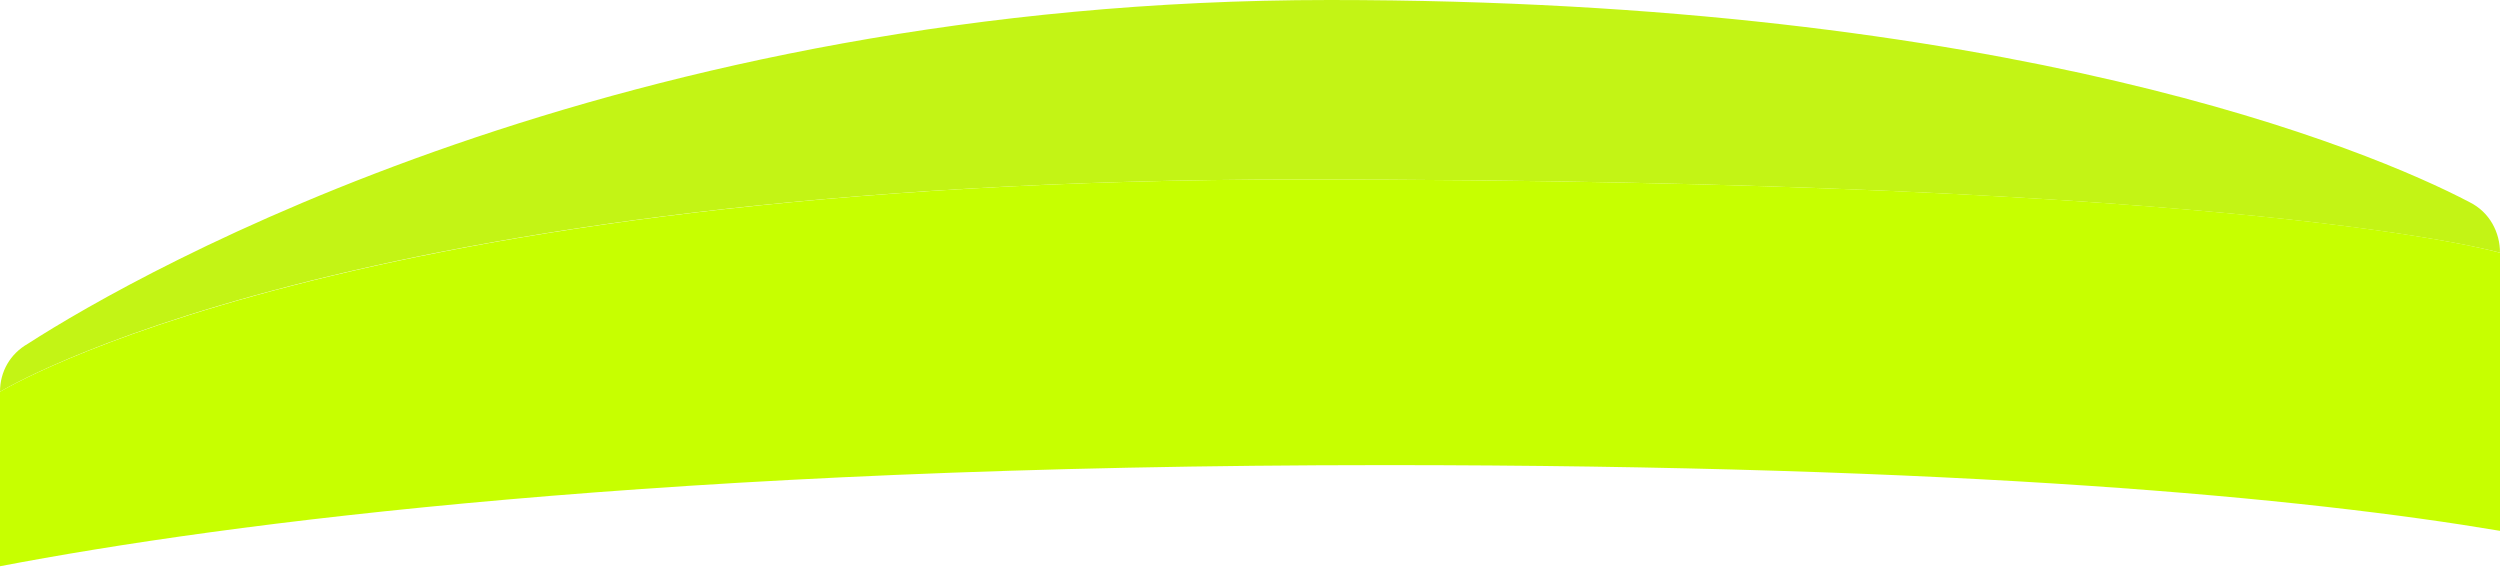
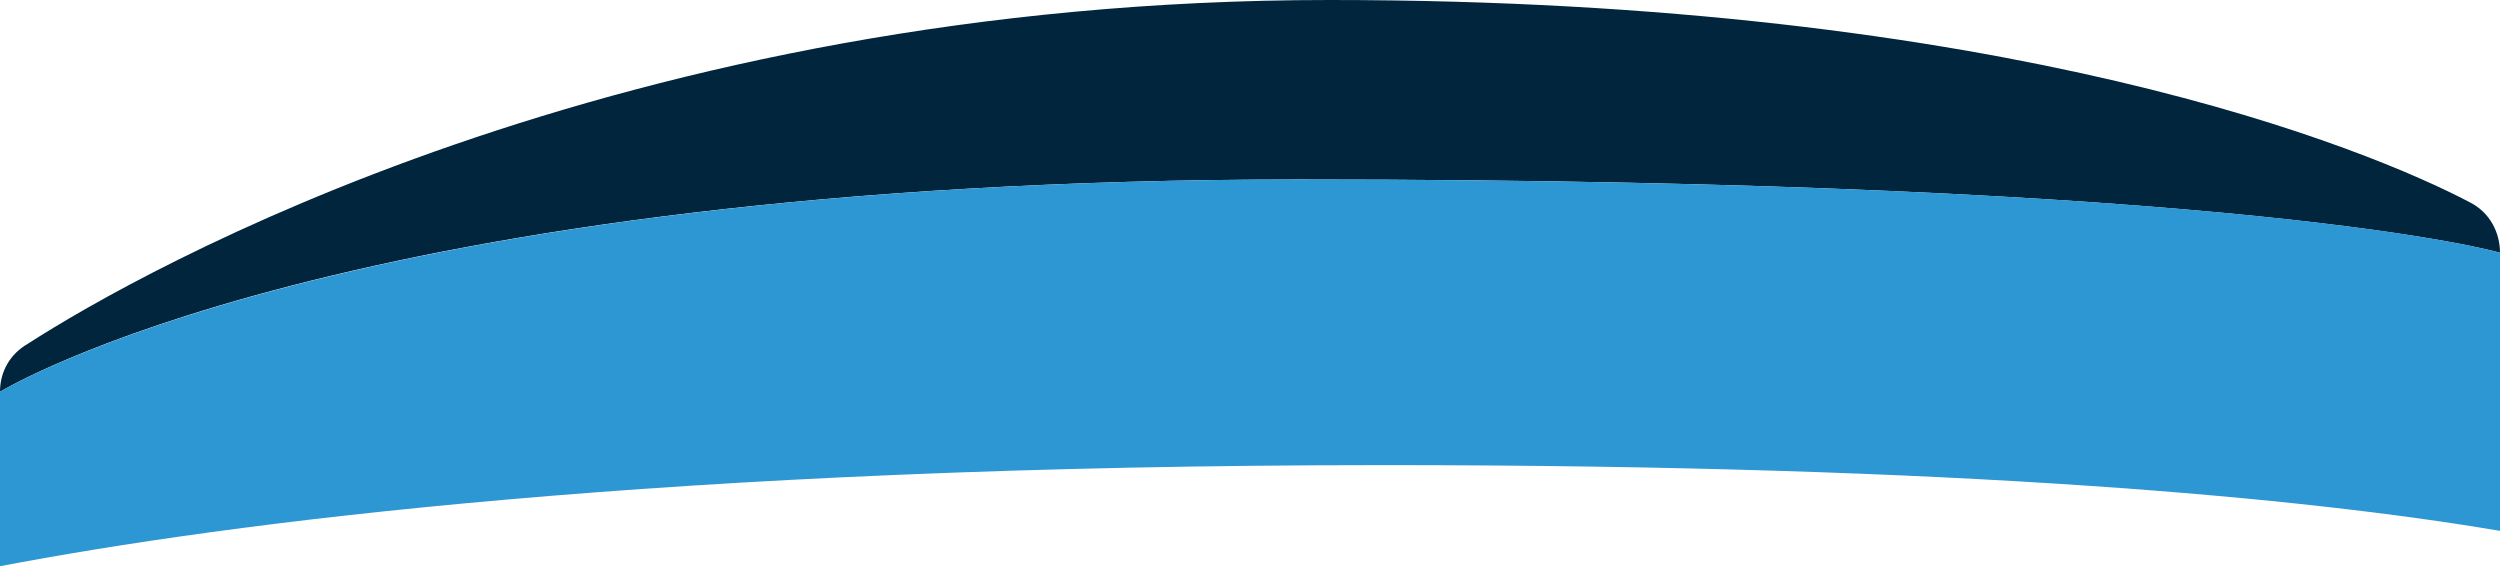
<svg xmlns="http://www.w3.org/2000/svg" version="1.1" id="Layer_1" x="0px" y="0px" width="98.9px" height="22.4px" viewBox="-910 529.6 98.9 22.4" style="enable-background:new -910 529.6 98.9 22.4;" xml:space="preserve">
  <defs id="defs9717" />
  <style type="text/css" id="style9702">
	.st0{fill:#61E0DF;}
	.st1{fill:#3ED8D2;}
</style>
  <g id="g9712">
    <g id="g9710">
      <g id="g9708">
-         <path class="st0" d="M-910,545.1c0-0.8,0.4-1.5,1.1-1.9c4.5-2.9,23.4-13.6,51.5-13.6c26.9,0,41.1,5.9,45.1,8     c0.8,0.4,1.2,1.2,1.2,2c0,0-9.8-2.9-47.5-2.9C-896.4,536.7-910,545.1-910,545.1z" id="path9704" style="fill:#c3f415;fill-opacity:1" />
-         <path class="st1" d="M-910,552L-910,552l0-6.9c0,0,13.7-8.4,51.4-8.4c37.8,0,47.5,2.9,47.5,2.9v11l0,0     c-7.7-1.3-21.2-2.6-44.1-2.6C-883.7,548-901.1,550.3-910,552z" id="path9706" style="fill:#c7ff00;fill-opacity:1" />
+         <path class="st0" d="M-910,545.1c0-0.8,0.4-1.5,1.1-1.9c4.5-2.9,23.4-13.6,51.5-13.6c26.9,0,41.1,5.9,45.1,8     c0.8,0.4,1.2,1.2,1.2,2c0,0-9.8-2.9-47.5-2.9C-896.4,536.7-910,545.1-910,545.1z" id="path9704" style="fill:#00253d;fill-opacity:1" />
+         <path class="st1" d="M-910,552L-910,552l0-6.9c0,0,13.7-8.4,51.4-8.4c37.8,0,47.5,2.9,47.5,2.9v11l0,0     c-7.7-1.3-21.2-2.6-44.1-2.6C-883.7,548-901.1,550.3-910,552z" id="path9706" style="fill:#2d97d3;fill-opacity:1" />
      </g>
    </g>
  </g>
</svg>
